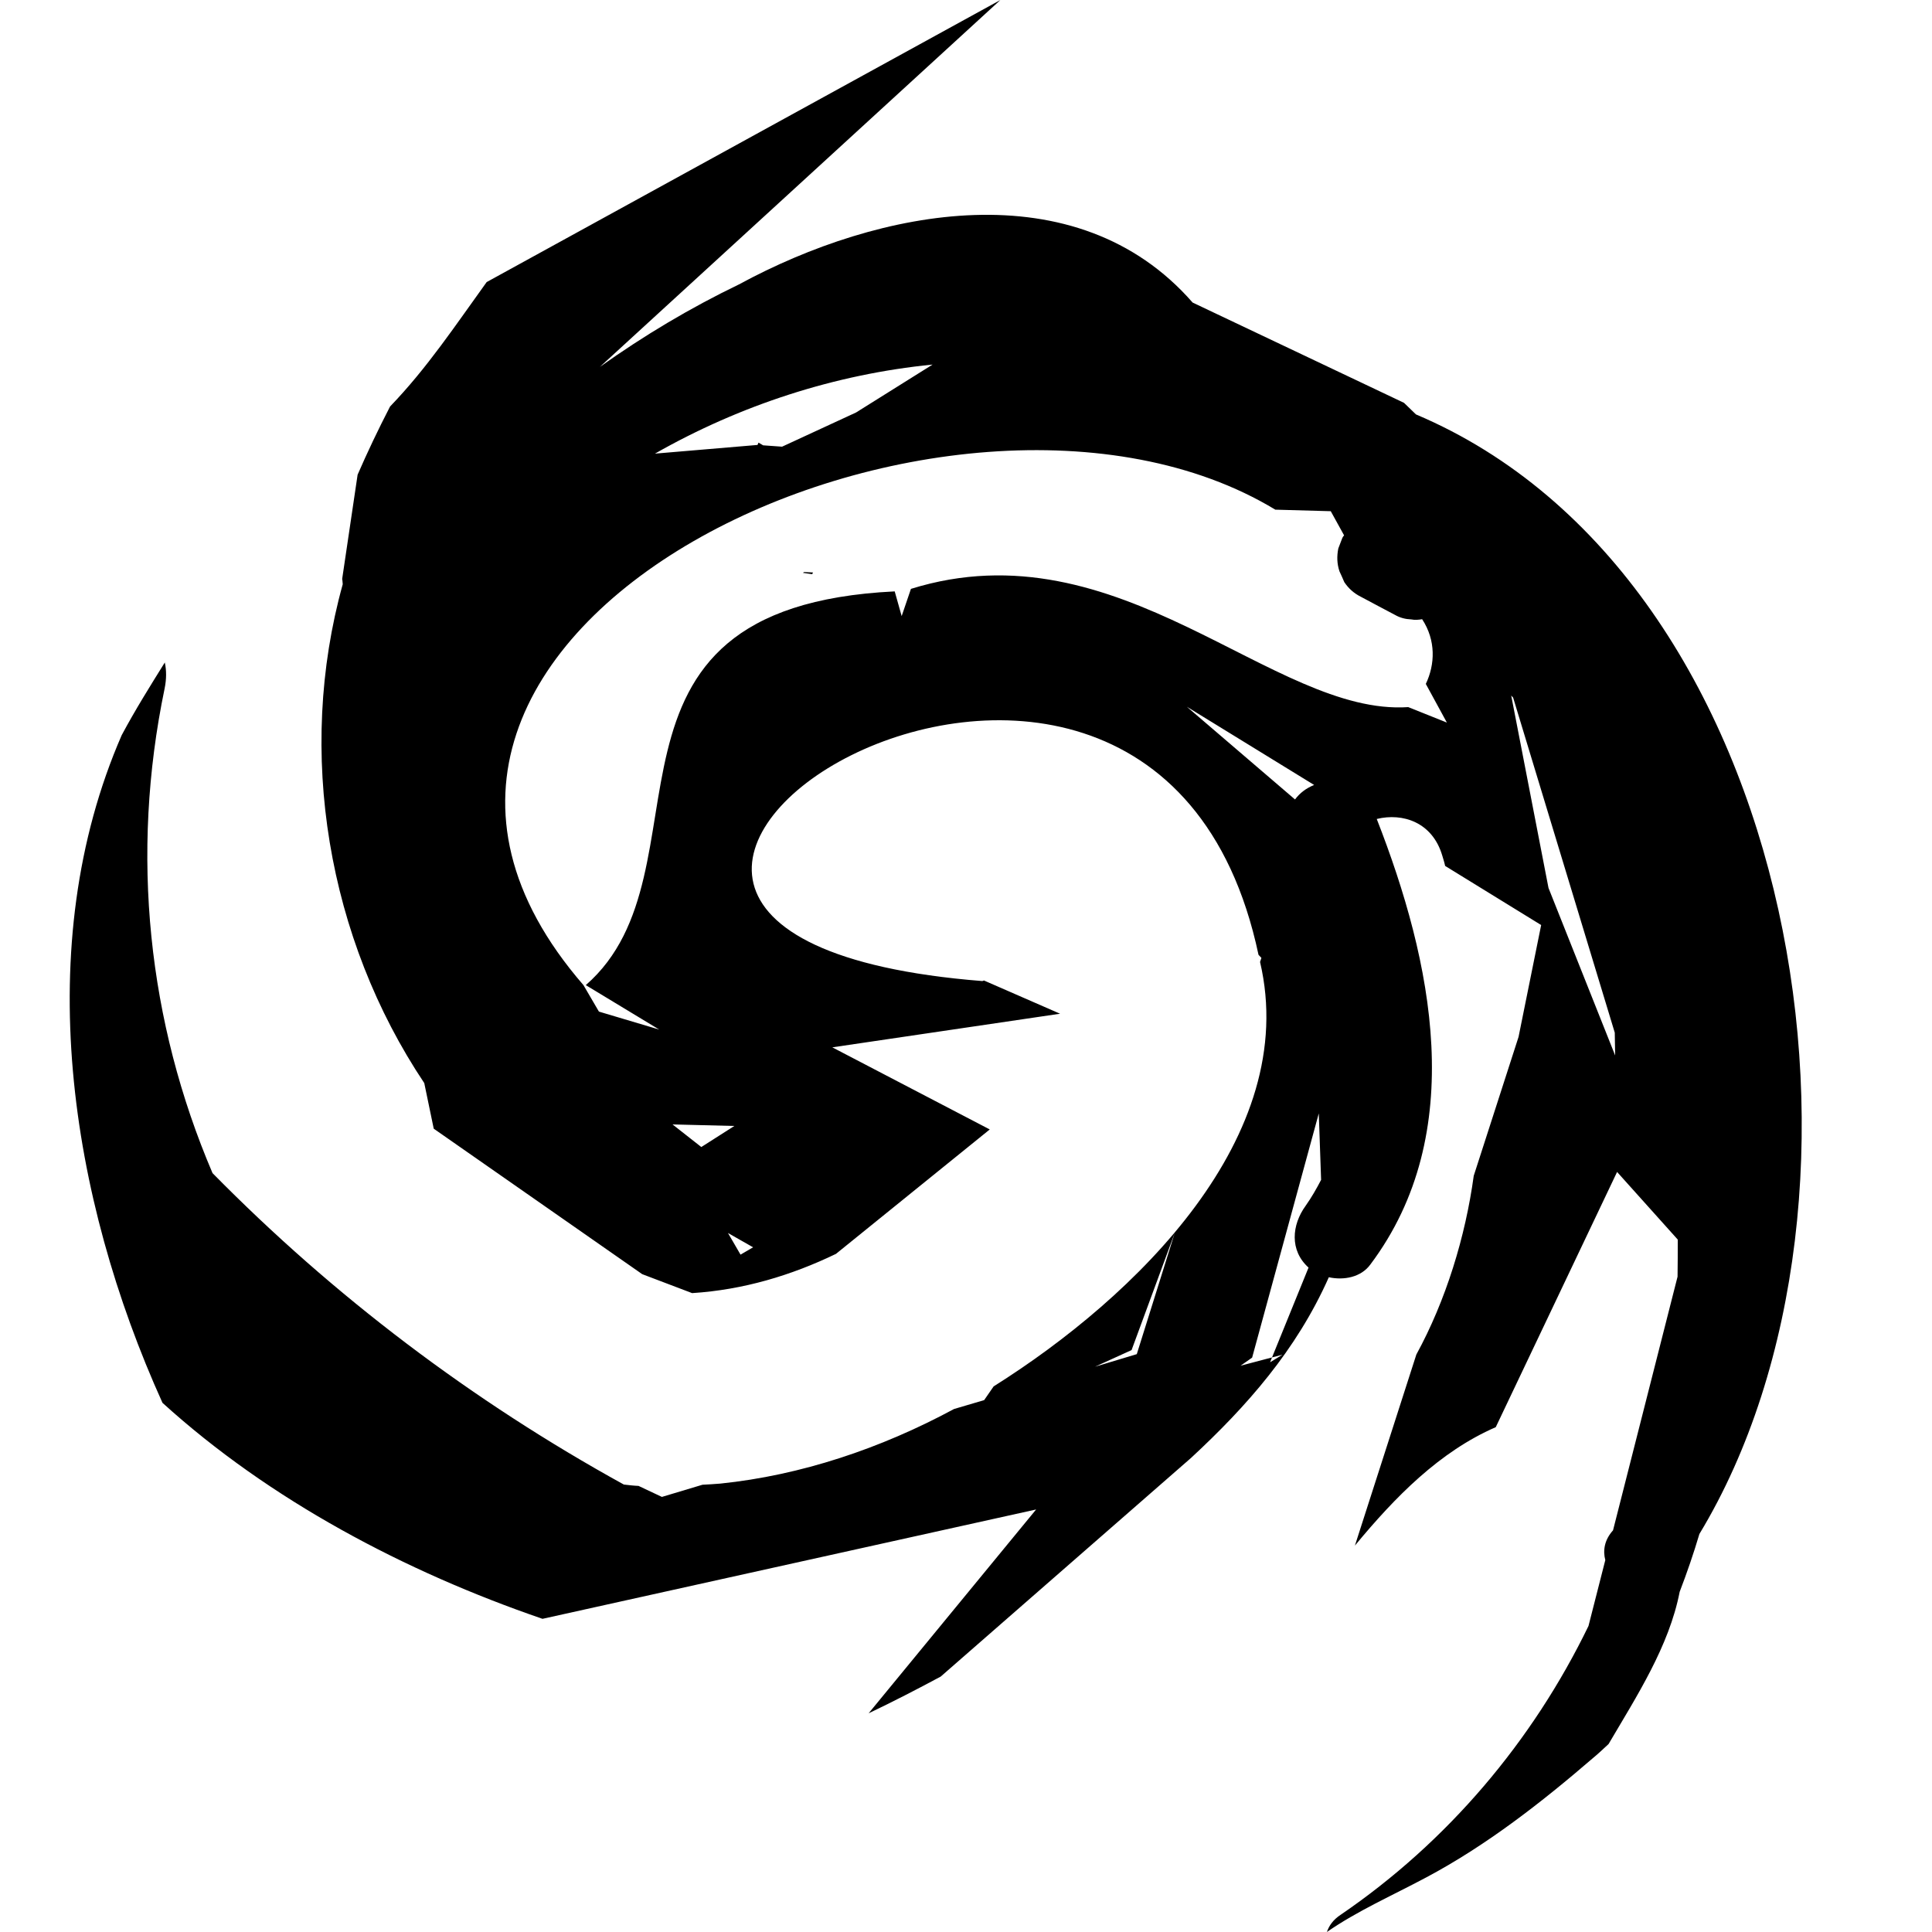
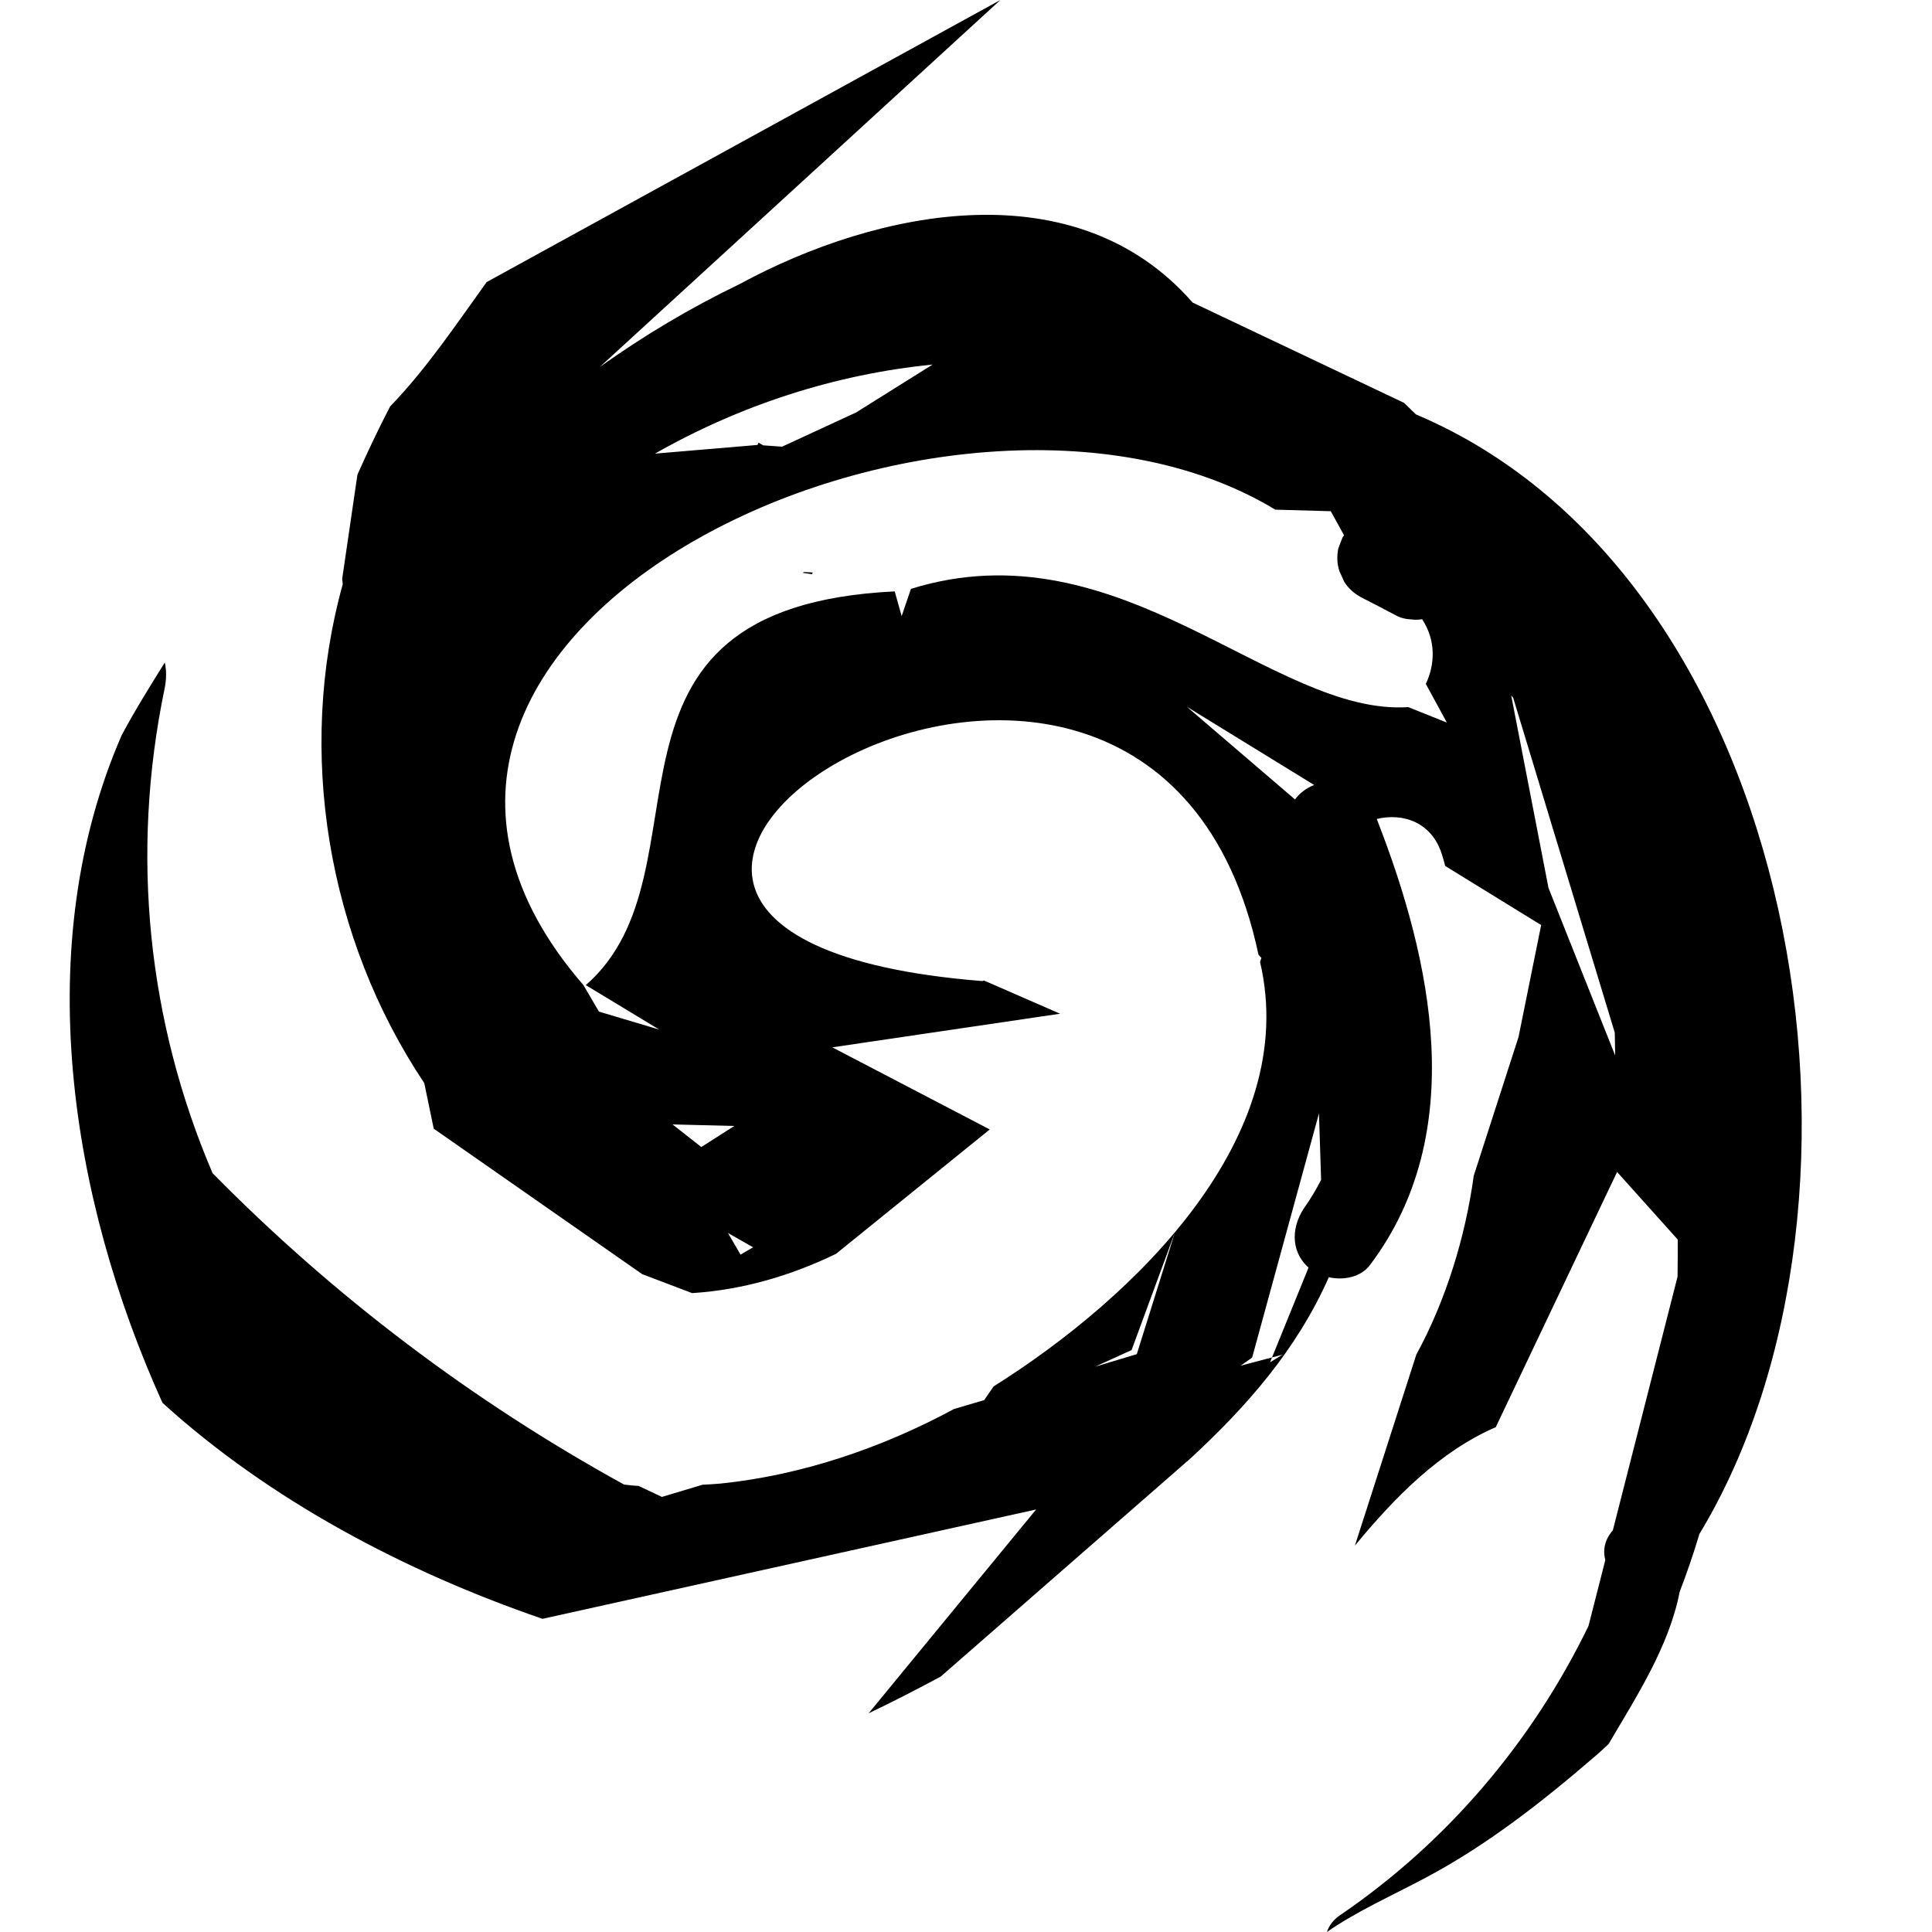
<svg xmlns="http://www.w3.org/2000/svg" viewBox="0 0 100 100">
-   <path fill-rule="nonzero" d="M80.15 45.96L78.22 36L78.32 36.11L83.58 53.45L83.6 54.63L80.15 45.96M61.43 36.58L68.02 40.63C67.62 40.79 67.28 41.04 67.03 41.38L61.43 36.58M46.67 31.89L46.31 30.61C29.44 31.43 37.13 45.06 30.32 50.99L34.12 53.29L31 52.36L30.2 50.99C14.26 32.61 49.37 16.31 66.01 26.38L68.88 26.46L69.57 27.71C69.53 27.75 69.5 27.8 69.48 27.84C69.41 28.03 69.34 28.21 69.27 28.39C69.19 28.79 69.2 29.18 69.33 29.57C69.41 29.75 69.5 29.93 69.58 30.13C69.8 30.46 70.08 30.71 70.44 30.89C71.03 31.21 71.63 31.52 72.21 31.83C72.47 31.98 72.76 32.05 73.04 32.06C73.24 32.1 73.43 32.08 73.61 32.05C74.33 33.15 74.28 34.39 73.8 35.4L74.89 37.4L72.89 36.6C65.88 37.07 57.97 27.11 47.15 30.48L46.67 31.89M39.5 23.05L39.26 22.91L39.21 23.03L33.9 23.48C38.31 20.97 43.22 19.37 48.27 18.87L44.31 21.35L40.48 23.12L39.5 23.05M68.38 61.07C68.14 61.53 67.89 61.97 67.58 62.41C66.86 63.4 66.74 64.72 67.73 65.61L65.84 70.26L66.38 70.12L65.74 70.51L65.84 70.26L64.21 70.69L64.81 70.27L68.26 57.63L68.38 61.07M56.68 70.74L58.57 69.88L60.81 63.8L58.84 70.09L56.68 70.74M38.01 58.28L36.3 59.37L34.81 58.2L38.01 58.28M38.98 64.56L38.33 64.94L37.68 63.82L38.98 64.56M73.83 97.17C76.95 95.51 79.79 93.29 82.46 90.99C82.74 90.76 83 90.51 83.26 90.27C84.71 87.8 86.39 85.22 86.94 82.39C87.32 81.4 87.66 80.41 87.96 79.4C98.45 62.05 93.26 29.9 73.29 21.45L72.67 20.85L61.73 15.66C55.71 8.77 45.51 10.78 38.25 14.72C35.74 15.93 33.34 17.36 31.05 18.99L51.78 0L25.19 14.6C23.6 16.8 22.11 19.05 20.19 21.04C19.57 22.24 19.01 23.42 18.51 24.57L17.71 29.97C17.73 30.05 17.73 30.15 17.74 30.24C15.32 38.94 16.96 48.58 21.96 56.06L22.45 58.42L33.24 65.95L35.82 66.93C35.83 66.93 35.84 66.93 35.84 66.93C38.47 66.76 40.95 66.02 43.27 64.9L51.23 58.46L43.08 54.21L54.87 52.47L50.93 50.75C50.89 50.76 50.88 50.77 50.85 50.78C19.37 48.29 59.45 22.56 65.14 49.42L65.29 49.58L65.22 49.79C67.34 58.83 58.78 67.14 51.43 71.76L50.94 72.47L49.38 72.93C45.58 74.98 41.45 76.36 37.29 76.79C36.98 76.82 36.67 76.83 36.36 76.85L34.26 77.48L33.05 76.91C32.8 76.9 32.55 76.87 32.29 76.84C24.45 72.52 17.28 67.1 11 60.72C7.66 52.9 6.73 44.25 8.52 35.64C8.62 35.15 8.62 34.7 8.53 34.29C7.77 35.51 7 36.74 6.3 38.05C1.55 48.95 3.61 62 8.41 72.61C13.96 77.65 20.97 81.35 28.08 83.79L53.63 78.13L44.96 88.68C46.22 88.08 47.46 87.44 48.69 86.78L61.65 75.46C64.52 72.8 67.1 69.89 68.78 66.11C69.56 66.28 70.45 66.11 70.93 65.45C76.04 58.64 74.13 49.73 71.26 42.39C72.61 42.06 74.14 42.56 74.65 44.28C74.7 44.45 74.76 44.63 74.8 44.82L79.77 47.88L78.6 53.67L76.28 60.86C75.85 64.01 74.84 67.31 73.31 70.11L70.13 80C72.21 77.48 74.52 75.13 77.42 73.87L83.7 60.66L86.84 64.16C86.84 64.8 86.84 65.44 86.83 66.08L83.49 79.21C83.04 79.71 82.96 80.26 83.09 80.75L82.22 84.16C79.33 90.12 74.93 95.33 69.39 99.11C69.01 99.36 68.79 99.67 68.68 100C70.25 98.91 72.03 98.13 73.83 97.17" />
-   <path fill-rule="nonzero" d="M41.62 29.61L41.56 29.65L42.04 29.72L42.08 29.63L41.62 29.61" />
+   <path fill-rule="nonzero" d="M80.15 45.96L78.22 36L78.32 36.11L83.58 53.45L83.6 54.63L80.15 45.96M61.43 36.58L68.02 40.63C67.62 40.79 67.28 41.04 67.03 41.38L61.43 36.58M46.67 31.89L46.31 30.61C29.44 31.43 37.13 45.06 30.32 50.99L34.12 53.29L31 52.36L30.2 50.99C14.26 32.61 49.37 16.31 66.01 26.38L68.88 26.46L69.57 27.71C69.53 27.75 69.5 27.8 69.48 27.84C69.41 28.03 69.34 28.21 69.27 28.39C69.19 28.79 69.2 29.18 69.33 29.57C69.41 29.75 69.5 29.93 69.58 30.12C69.8 30.46 70.08 30.71 70.44 30.91C71.03 31.21 71.63 31.52 72.21 31.83C72.47 31.98 72.76 32.05 73.04 32.06C73.24 32.09 73.43 32.08 73.61 32.05C74.33 33.15 74.28 34.39 73.8 35.4L74.89 37.4L72.89 36.6C65.88 37.07 57.97 27.11 47.15 30.48L46.67 31.89M39.5 23.05L39.26 22.91L39.21 23.03L33.9 23.48C38.31 20.97 43.22 19.37 48.27 18.87L44.31 21.35L40.48 23.12L39.5 23.05M68.38 61.07C68.14 61.53 67.89 61.97 67.58 62.41C66.86 63.4 66.74 64.72 67.73 65.61L65.84 70.26L66.38 70.12L65.74 70.51L65.84 70.26L64.21 70.69L64.81 70.27L68.27 57.63L68.38 61.07M56.68 70.74L58.57 69.88L60.81 63.8L58.84 70.09L56.68 70.74M38.01 58.28L36.3 59.37L34.81 58.2L38.01 58.28M38.98 64.56L38.33 64.94L37.68 63.82L38.98 64.56M73.83 97.17C76.95 95.51 79.79 93.29 82.46 90.99C82.74 90.76 83 90.51 83.26 90.27C84.71 87.8 86.39 85.22 86.94 82.39C87.32 81.4 87.66 80.41 87.96 79.4C98.45 62.05 93.26 29.9 73.29 21.45L72.67 20.85L61.73 15.66C55.71 8.77 45.51 10.78 38.25 14.72C35.74 15.93 33.34 17.36 31.05 18.99L51.78 0L25.19 14.6C23.6 16.8 22.11 19.05 20.19 21.04C19.57 22.24 19.01 23.42 18.5 24.57L17.71 29.97C17.73 30.05 17.73 30.15 17.74 30.24C15.32 38.94 16.96 48.58 21.96 56.06L22.45 58.42L33.24 65.95L35.82 66.93C35.83 66.93 35.84 66.93 35.84 66.93C38.47 66.76 40.95 66.02 43.27 64.9L51.23 58.46L43.08 54.21L54.87 52.47L50.93 50.75C50.89 50.76 50.87 50.77 50.85 50.78C19.37 48.29 59.45 22.56 65.14 49.42L65.29 49.58L65.22 49.79C67.34 58.83 58.78 67.14 51.43 71.76L50.94 72.47L49.38 72.93C45.58 74.98 41.45 76.36 37.29 76.79C36.98 76.82 36.67 76.83 36.36 76.85L34.26 77.48L33.05 76.91C32.8 76.9 32.55 76.87 32.3 76.84C24.45 72.52 17.28 67.1 11 60.72C7.66 52.9 6.73 44.25 8.52 35.64C8.62 35.15 8.62 34.7 8.53 34.29C7.77 35.51 7 36.74 6.3 38.05C1.55 48.95 3.61 62 8.41 72.61C13.96 77.65 20.97 81.35 28.08 83.79L53.63 78.13L44.96 88.68C46.22 88.08 47.46 87.44 48.69 86.78L61.65 75.46C64.52 72.8 67.1 69.89 68.78 66.11C69.56 66.28 70.45 66.11 70.93 65.45C76.04 58.64 74.13 49.73 71.26 42.39C72.61 42.06 74.14 42.55 74.65 44.28C74.7 44.45 74.76 44.63 74.8 44.82L79.77 47.88L78.6 53.67L76.28 60.86C75.85 64.01 74.84 67.31 73.31 70.11L70.13 80C72.21 77.48 74.52 75.13 77.42 73.87L83.7 60.66L86.84 64.16C86.84 64.8 86.84 65.44 86.83 66.08L83.48 79.21C83.04 79.71 82.96 80.26 83.09 80.75L82.22 84.16C79.33 90.12 74.93 95.33 69.39 99.11C69.01 99.36 68.79 99.67 68.68 100C70.25 98.91 72.03 98.13 73.83 97.17" />
+   <path fill-rule="nonzero" d="M41.61 29.61L41.55 29.65L42.03 29.72L42.07 29.63L41.61 29.61" />
</svg>
